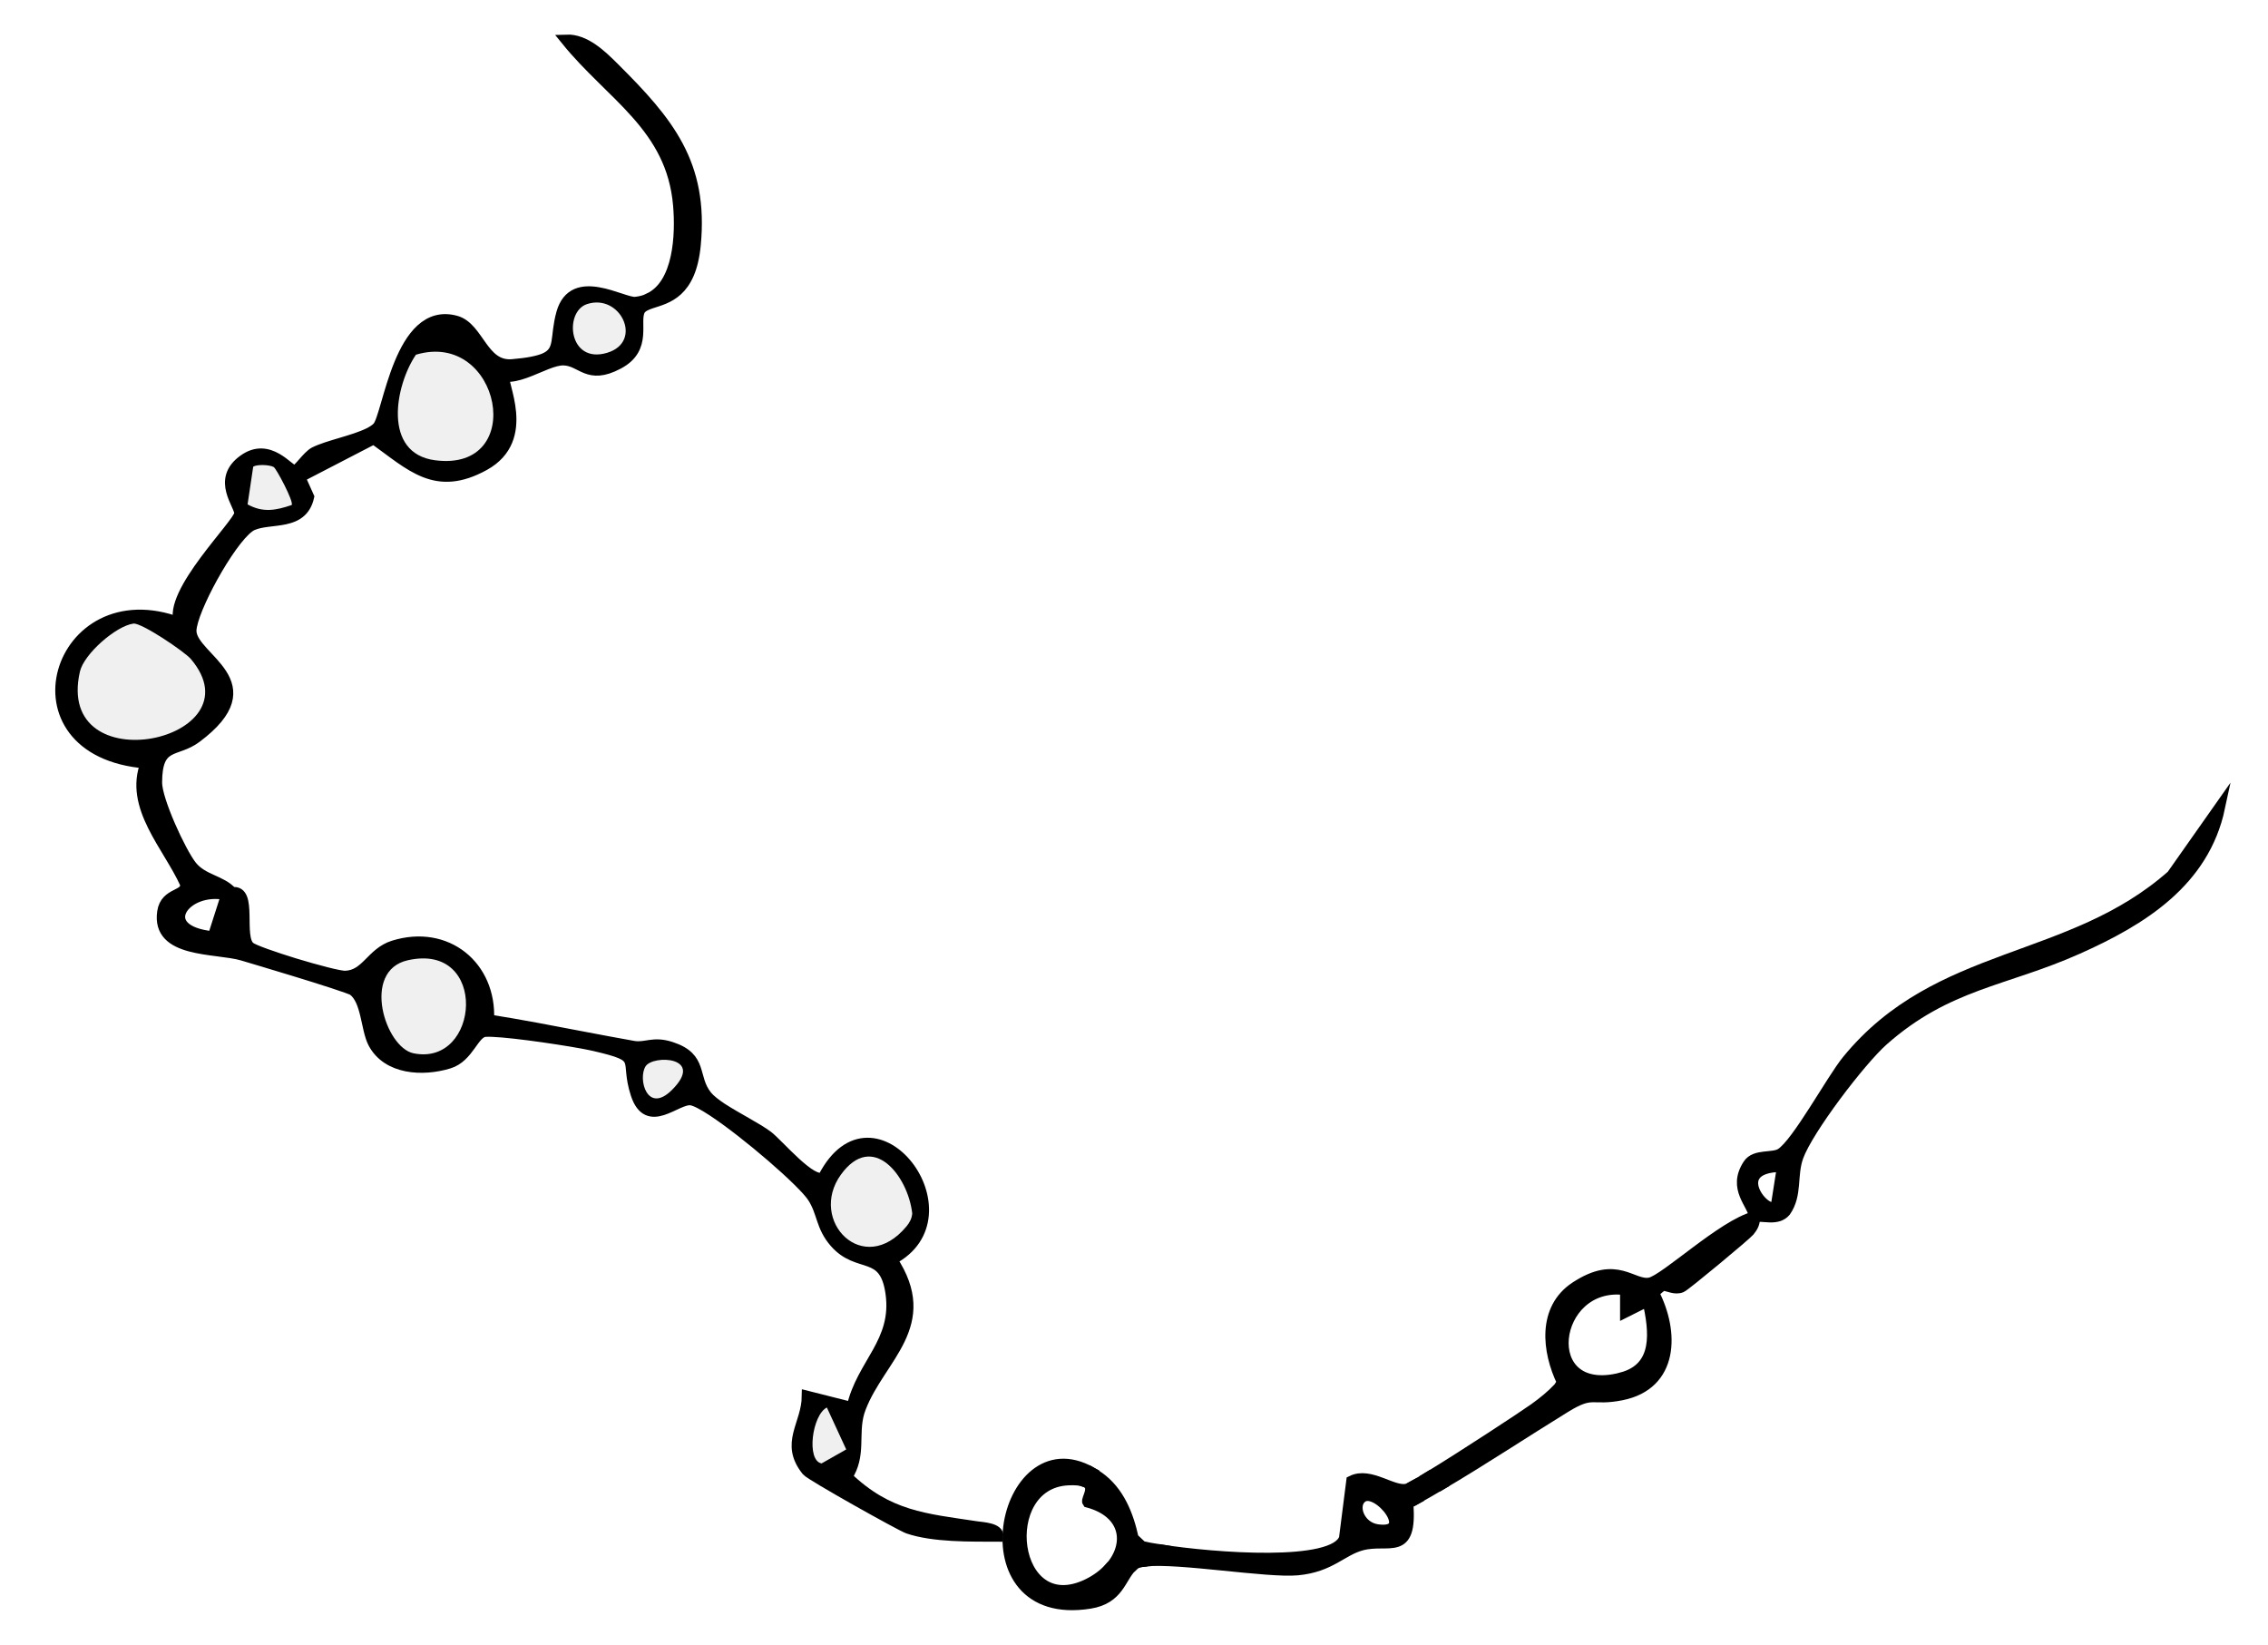
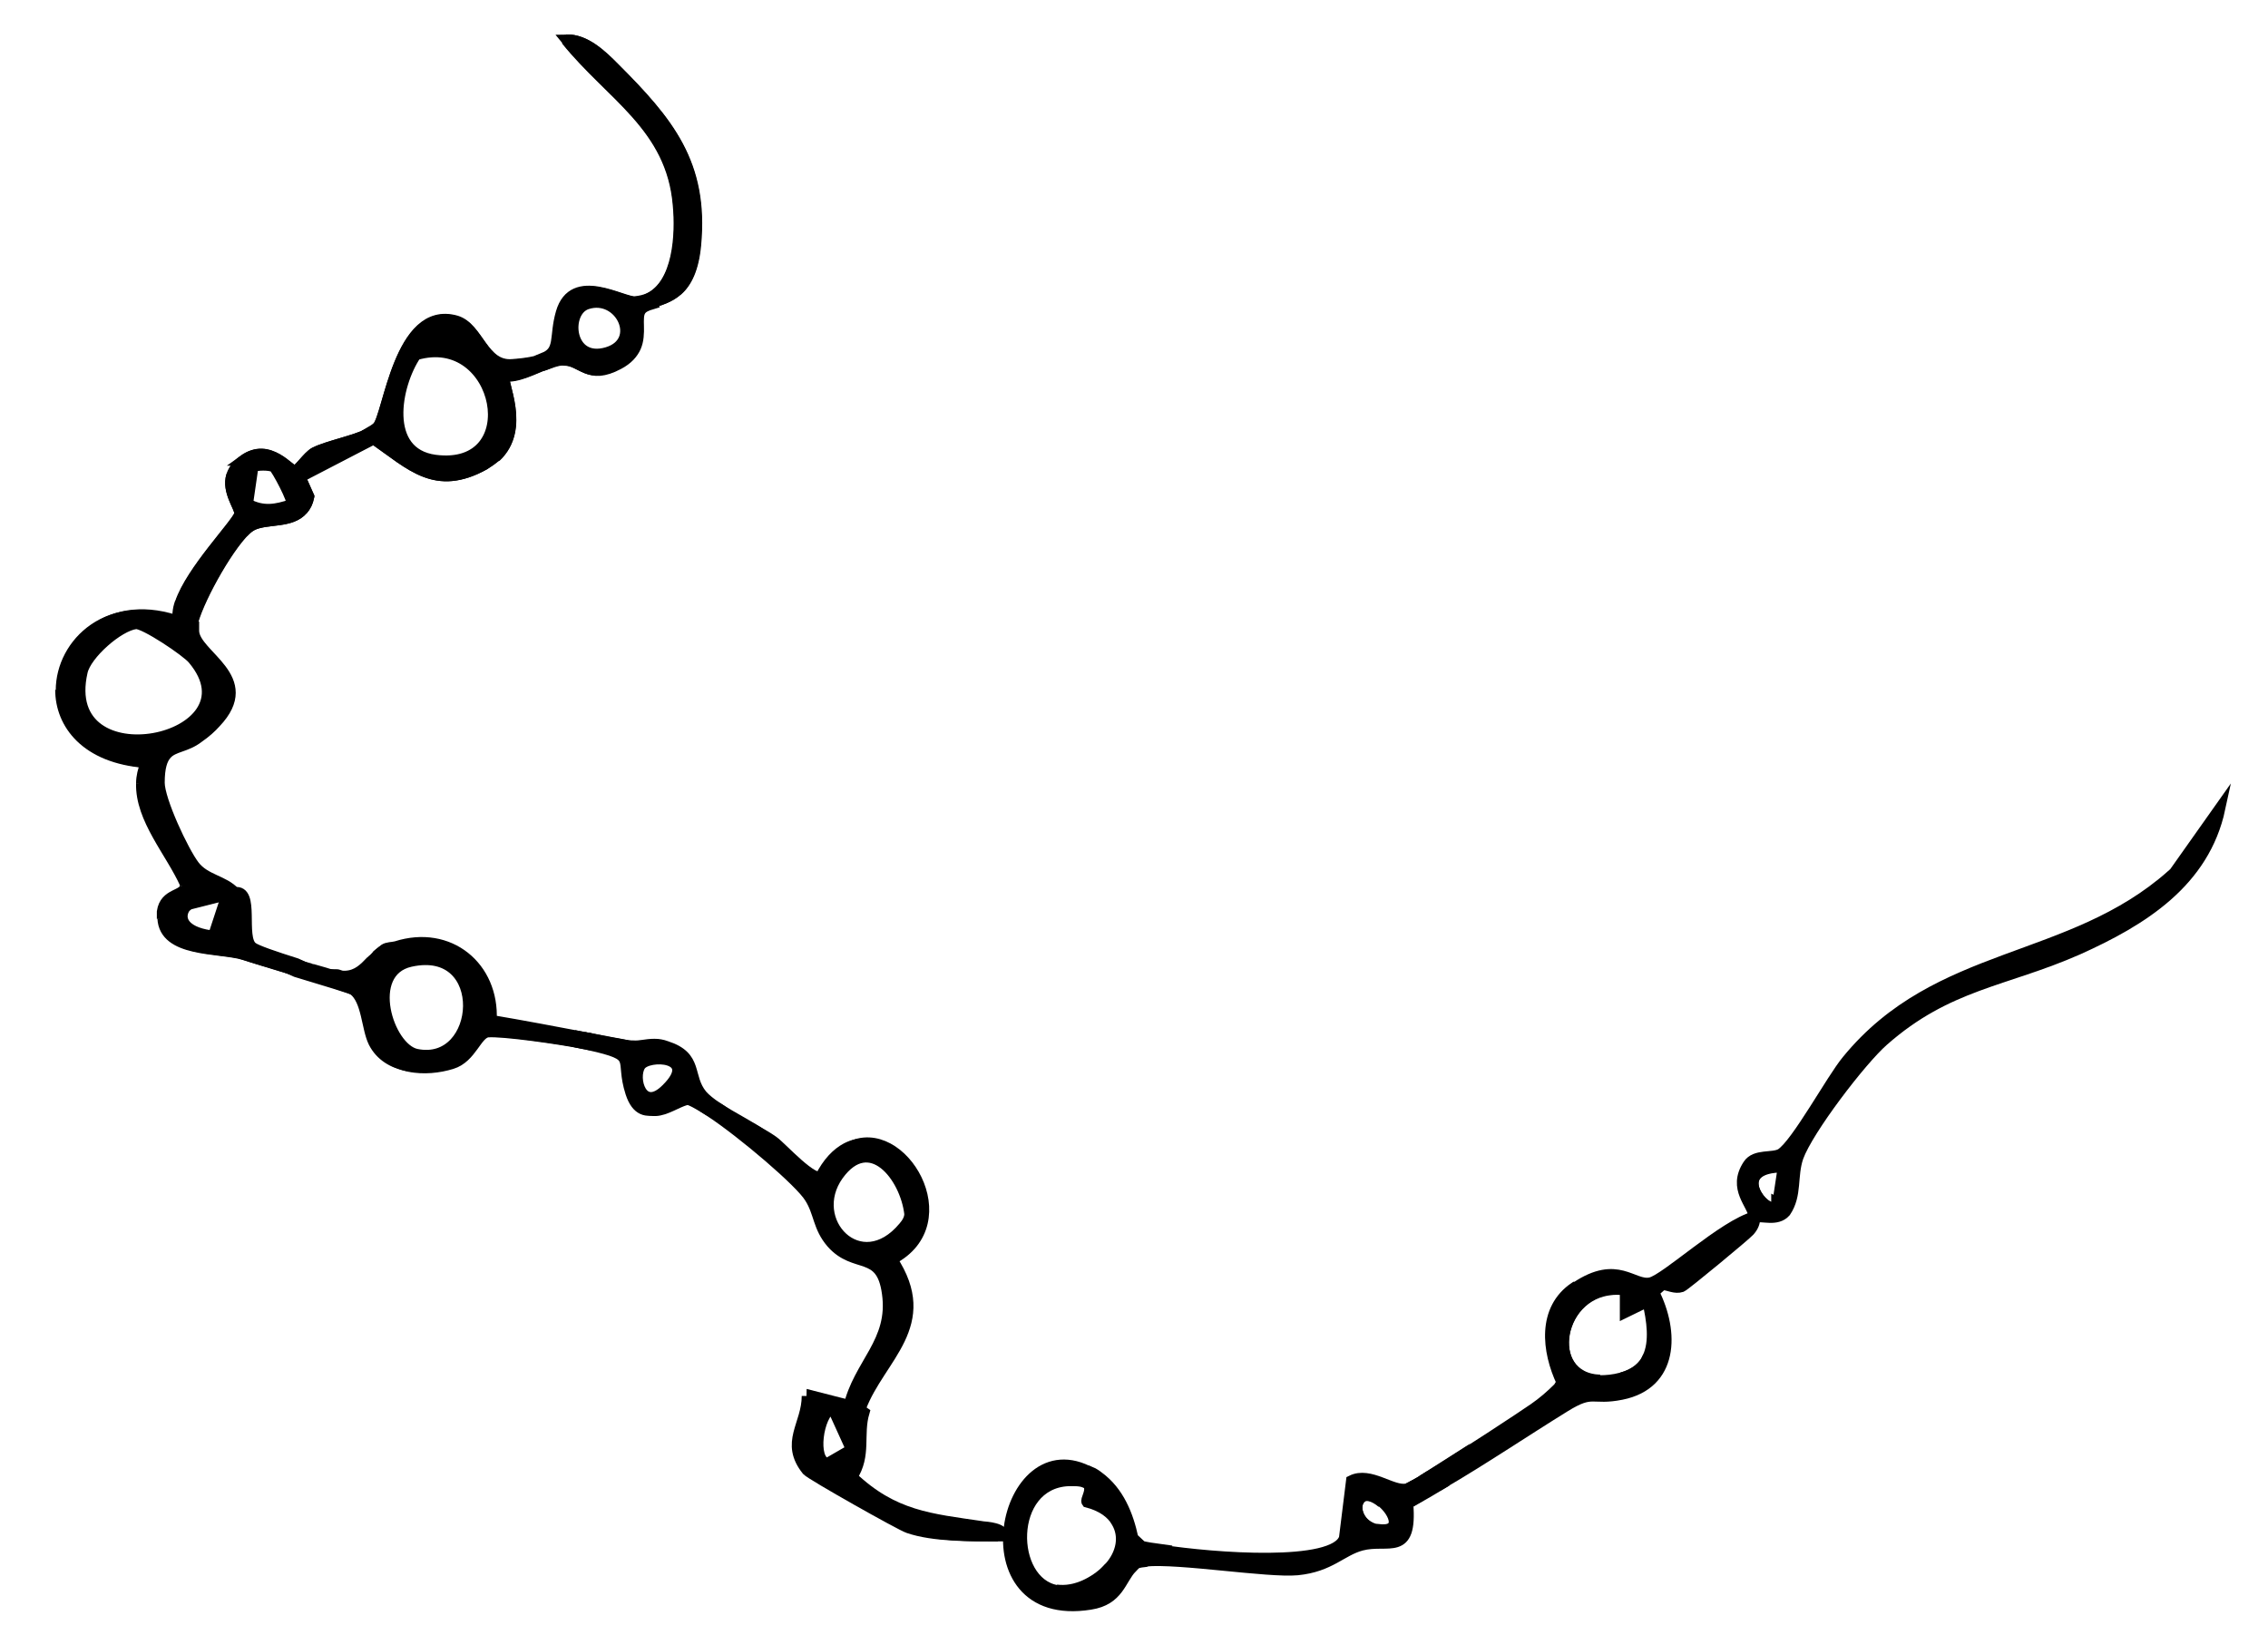
- <svg xmlns="http://www.w3.org/2000/svg" id="Layer_3" width="414.97" height="300.88" viewBox="0 0 414.97 300.88">
+ <svg xmlns="http://www.w3.org/2000/svg" id="Layer_3" width="415" height="300.9" viewBox="0 0 415 300.9">
  <defs>
-     <style>.cls-1,.cls-2{fill:none;}.cls-3,.cls-2{stroke:#000;stroke-miterlimit:10;stroke-width:2px;}.cls-4{fill:#f0f0f0;}.cls-5{fill:#f0f0f0;}</style>
+     <style>.cls-1,.cls-2{fill:none;}.cls-3{stroke-miterlimit:10;stroke-width:2px;}.cls-3,.cls-4,.cls-2{stroke:#000;}.cls-4,.cls-2{stroke-miterlimit:10;stroke-width:2px;}</style>
  </defs>
-   <path d="M178.71,279.29c1.03.15,4.09.29,3.87,1.74-4.94-.02-11.78.13-16.43-1.47-1.32-.46-17.82-9.69-18.48-10.52-4.09-5.07-.02-8.35.04-13.62l8.19,2.07,1.27.86c-1.21,4.13.4,7.82-2.22,11.84,7.56,7.25,14.26,7.69,23.75,9.12Z" />
-   <path d="M163.18,230.41c7.93,11.97-2.17,17.88-5.71,27.09-.11.29-.2.55-.29.83l-1.27-.86c1.78-8.04,8.41-11.93,7.12-20.96-1.16-8.06-5.93-4.33-10.24-9.25-2.55-2.9-2.22-5.45-4.04-8.26-1.78-2.79-12.15-11.75-18.34-15.82l1.76-.37c2.7,1.74,6.33,3.56,8.28,5.01,1.87,1.38,8.17,8.99,10.24,7.54,9.18-17.69,27.77,7.1,12.5,15.05Z" />
-   <path d="M132.16,202.82l-1.76.37c-1.74-1.14-3.14-1.89-3.95-2-2.68-.37-7.89,5.58-10.06-1.08-2.13-6.55,1.58-6.7-7.58-8.83-.53-.13-1.25-.26-2.15-.44l.22-1.1c3.01.57,6,1.14,9.01,1.67,2.31.4,3.58-.92,6.92.18,5.91,1.93,3.76,5.51,6.52,8.92.59.72,1.63,1.52,2.83,2.31Z" />
-   <path d="M112.36,12.41c9.91,9.86,16.3,17.53,14.87,32.36-.83,8.9-5.27,9.73-8.06,10.66l-.44-.79v-.02c5.56-2.57,5.89-11.8,5.43-17.09-1.23-14.39-12.26-19.99-20.54-30.21,3.45-.13,6.46,2.83,8.74,5.1Z" />
-   <path d="M118.73,54.63l.44.79c-.92.31-1.69.64-2.07,1.25-1.25,2.11,1.45,7.01-3.98,9.86-5.6,2.97-6.63-.62-10-.7-.92-.02-1.98.31-3.12.75l-.37-1.01c3.08-1.34,1.89-3.8,3.16-8.33,2.15-7.56,11.16-1.71,13.47-1.96.92-.09,1.74-.31,2.46-.66Z" />
-   <path d="M106.87,189.74l-.22,1.1c-5.14-.94-15.25-2.39-17.9-2.17-2.13.18-2.97,4.68-6.61,5.8-4.77,1.47-11.27,1.14-13.82-3.71-1.34-2.59-1.19-7.76-3.69-9.62-.48-.35-5.93-2.09-11.12-3.67l.35-1.19c4.06,1.23,8.3,2.35,9.31,2.31,3.89-.13,4.77-4.26,8.83-5.54,9.71-3.03,17.88,3.71,17.4,13.53,5.82.92,11.64,2.04,17.47,3.16Z" />
-   <path d="M99.64,65.57l.37,1.01c-2.5.97-5.32,2.5-7.69,2.24-.86.94,5.12,11.4-3.71,16.26-8.85,4.88-13.31.09-20.19-4.83l-.26.13-.62-1.16c.64-.33,1.19-.68,1.56-1.08,1.96-2.04,3.91-22.28,14.3-19.42,4.2,1.16,4.86,8.41,10.3,7.97,2.9-.24,4.75-.62,5.93-1.12Z" />
-   <path d="M67.54,79.22l.62,1.16-13.29,6.88,1.63,3.62c-1.21,5.36-6.94,3.69-10.28,5.14-3.23,1.38-10.28,13.82-11.16,18.52l-2.2-.62c-2.26-5.36,10.9-18.12,11.01-19.97.11-1.6-4.33-6.2.72-9.82,4.68-3.38,8.28,1.98,9.31,1.96.68,0,2.37-2.7,3.65-3.36,2.42-1.23,7.18-2.11,10-3.52Z" />
-   <path d="M53.86,176.28l-.35,1.19c-4.02-1.23-7.89-2.37-9.14-2.75-4.92-1.43-15.73-.35-14.61-7.93.55-3.69,4.53-2.75,4.17-5.14-3.1-6.9-10.35-14.13-7.21-22.08-26.12-2.09-16.26-34.1,6.13-25.64l2.2.62c-.07.37-.11.7-.09.97.24,5.01,14.39,9.36.94,19.4-3.76,2.81-7.21.72-7.23,8.24,0,3.23,4.35,12.68,6.37,15.25,2.07,2.61,5.49,2.64,7.45,4.9-.31.07-.64.18-1.03.35-7.73-1.67-13.47,6.61-2.46,7.69l2.46-7.67c.55.09,1.1.26,1.65.48-.18-.33-.4-.62-.62-.86,3.76-.59.9,8.26,3.25,10.02.72.55,4.33,1.8,8.11,2.97Z" />
-   <path d="M42.5,163.29c.22.24.44.53.62.86-.55-.22-1.1-.4-1.65-.48v-.02c.4-.18.72-.29,1.03-.35Z" />
-   <path class="cls-2" d="M41.47,163.64c.4-.18.72-.29,1.03-.35,3.76-.59.9,8.26,3.25,10.02.72.55,4.33,1.8,8.11,2.97,4.06,1.23,8.3,2.35,9.31,2.31,3.89-.13,4.77-4.26,8.83-5.54,9.71-3.03,17.88,3.71,17.4,13.53,5.82.92,11.64,2.04,17.47,3.16,3.01.57,6,1.14,9.01,1.67,2.31.4,3.58-.92,6.92.18,5.91,1.93,3.76,5.51,6.52,8.92.59.72,1.63,1.52,2.83,2.31,2.7,1.74,6.33,3.56,8.28,5.01,1.87,1.38,8.17,8.99,10.24,7.54,9.18-17.69,27.77,7.1,12.5,15.05,7.93,11.97-2.17,17.88-5.71,27.09-.11.29-.2.55-.29.83-1.21,4.13.4,7.82-2.22,11.84,7.56,7.25,14.26,7.69,23.75,9.12,1.03.15,4.09.29,3.87,1.74-4.94-.02-11.78.13-16.43-1.47-1.32-.46-17.82-9.69-18.48-10.52-4.09-5.07-.02-8.35.04-13.62l8.19,2.07c1.78-8.04,8.41-11.93,7.12-20.96-1.16-8.06-5.93-4.33-10.24-9.25-2.55-2.9-2.22-5.45-4.04-8.26-1.78-2.79-12.15-11.75-18.34-15.82-1.74-1.14-3.14-1.89-3.95-2-2.68-.37-7.89,5.58-10.06-1.08-2.13-6.55,1.58-6.7-7.58-8.83-.53-.13-1.25-.26-2.15-.44-5.14-.94-15.25-2.39-17.9-2.17-2.13.18-2.97,4.68-6.61,5.8-4.77,1.47-11.27,1.14-13.82-3.71-1.34-2.59-1.19-7.76-3.69-9.62-.48-.35-5.93-2.09-11.12-3.67-4.02-1.23-7.89-2.37-9.14-2.75-4.92-1.43-15.73-.35-14.61-7.93.55-3.69,4.53-2.75,4.17-5.14-3.1-6.9-10.35-14.13-7.21-22.08-26.12-2.09-16.26-34.1,6.13-25.64-2.26-5.36,10.9-18.12,11.01-19.97.11-1.6-4.33-6.2.72-9.82,4.68-3.38,8.28,1.98,9.31,1.96.68,0,2.37-2.7,3.65-3.36,2.42-1.23,7.18-2.11,10-3.52.64-.33,1.19-.68,1.56-1.08,1.96-2.04,3.91-22.28,14.3-19.42,4.2,1.16,4.86,8.41,10.3,7.97,2.9-.24,4.75-.62,5.93-1.12,3.08-1.34,1.89-3.8,3.16-8.33,2.15-7.56,11.16-1.71,13.47-1.96.92-.09,1.74-.31,2.46-.66v-.02c5.56-2.57,5.89-11.8,5.43-17.09-1.23-14.39-12.26-19.99-20.54-30.21,3.45-.13,6.46,2.83,8.74,5.1,9.91,9.86,16.3,17.53,14.87,32.36-.83,8.9-5.27,9.73-8.06,10.66-.92.31-1.69.64-2.07,1.25-1.25,2.11,1.45,7.01-3.98,9.86-5.6,2.97-6.63-.62-10-.7-.92-.02-1.98.31-3.12.75-2.5.97-5.32,2.5-7.69,2.24-.86.94,5.12,11.4-3.71,16.26-8.85,4.88-13.31.09-20.19-4.83l-.26.13-13.29,6.88,1.63,3.62c-1.21,5.36-6.94,3.69-10.28,5.14-3.23,1.38-10.28,13.82-11.16,18.52-.07.37-.11.7-.09.97.24,5.01,14.39,9.36.94,19.4-3.76,2.81-7.21.72-7.23,8.24,0,3.23,4.35,12.68,6.37,15.25,2.07,2.61,5.49,2.64,7.45,4.9.22.24.44.53.62.86-.55-.22-1.1-.4-1.65-.48v-.02c-7.73-1.67-13.47,6.61-2.46,7.69l2.46-7.67" />
-   <path class="cls-1" d="M262,275.88c4.23.59,3.54-2.24,1.66-4.29-1.5.89-3.01,1.76-4.54,2.61.64.84,1.61,1.51,2.87,1.69Z" />
-   <path class="cls-1" d="M259.22,269.9c-.68.48-.96,1.27-.91,2.12.77-.41,1.96-1.12,3.39-1.99-.9-.46-1.8-.6-2.47-.13Z" />
-   <path class="cls-1" d="M207.05,286.6c.63-.19,1.29-.42,1.97-.76.19-.09.36-.19.54-.28-.9.1-1.58.27-1.95.54-.21.15-.39.32-.57.5Z" />
-   <path class="cls-1" d="M207.34,281.4l1.58,1.49c.79.19,1.99.42,3.47.65,4.55-4.29,4.14-10.71-3.39-12.73-.46-.65,3.08-4.38-3.61-4.05-2.48.12-4.39,1.1-5.77,2.56.48.27.96.57,1.45.92,3.66,2.62,5.35,6.91,6.27,11.16Z" />
-   <path class="cls-1" d="M325.1,219.95l1.03-6.56c-11.31,0-1.6,10.76-1.03,6.56Z" />
-   <path class="cls-3" d="M397.43,160.11c-18.65,16.52-42.83,13.58-59.43,33.88-2.86,3.5-9.17,15.19-12.15,17.06-1.49.94-4.7.06-5.96,1.98-2.92,4.44.9,7.2,1.11,9.57,1.54-.39,4.13.8,5.67-1,2.15-3.09,1.06-6.54,2.3-10,1.78-4.96,11.46-17.66,15.6-21.31,11.76-10.37,22.24-10.78,35.57-16.73,11.8-5.26,23.08-12.27,25.97-25.8l-8.68,12.33ZM325.1,219.95c-.57,4.2-10.27-6.56,1.03-6.56l-1.03,6.56Z" />
-   <path class="cls-4" d="M24.41,114.08c-3.19.43-9.05,5.55-9.79,8.79-4.69,20.66,32.94,12.67,20.32-2.29-1.15-1.36-9.06-6.69-10.53-6.5Z" />
-   <path class="cls-4" d="M76.1,64.89c-3.83,5.66-6.13,18.05,3.5,19.31,17.07,2.23,11.98-23.94-3.5-19.31Z" />
-   <path class="cls-5" d="M74.61,175.67c-8.54,1.92-4.14,15.96,1.05,17.02,12.17,2.48,13.79-20.37-1.05-17.02Z" />
-   <path class="cls-4" d="M107.38,55.64c-4.21,1.41-3.39,11.03,3.71,8.9,6.7-2.01,2.42-10.95-3.71-8.9Z" />
-   <path class="cls-4" d="M50.1,85.45c-.78-.45-3.08-.52-3.77-.08l-1.03,6.9c2.81,1.56,5.18,1.1,8.07.12.43-.6-2.82-6.68-3.28-6.94Z" />
-   <path class="cls-5" d="M118.12,195.07c-1.45,2.29.3,8.84,4.83,4.32,6.12-6.1-3.47-6.47-4.83-4.32Z" />
-   <path class="cls-1" d="M249.23,273.87c-2,1.4-.64,5.5,2.78,5.97,7.22,1.01.09-7.99-2.78-5.97Z" />
-   <path class="cls-1" d="M297.42,240.03v-4.1c-13.67-1.82-16.42,20.22-.77,16.15,6.97-1.81,6.09-8.6,4.85-14.09l-4.09,2.05Z" />
-   <path class="cls-1" d="M195.41,270.73c-13.3.66-10.34,25.89,3.63,19.08,1.65-.8,3-1.83,4.02-2.97-5.98-1.28-7.9-10.34-4.69-15.85-.63-.22-1.58-.33-2.97-.26Z" />
-   <path class="cls-1" d="M203.06,286.84c3.84-4.26,3.1-10.14-4.05-12.07-.36-.51,1.77-2.96-.64-3.79-3.21,5.51-1.29,14.57,4.69,15.85Z" />
-   <path class="cls-3" d="M288.24,235.48c-5.97,3.96-5.15,11.66-2.38,17.39l-.65,1.02c-1.36,1.45-2.86,2.66-4.48,3.82-2.01,1.44-12.84,8.54-19.04,12.33.7.36,1.39.92,1.97,1.55,7.69-4.54,15.14-9.48,22.74-14.16,5.16-3.17,4.75-1.15,10.27-2.25,9.51-1.89,9.64-11.45,5.87-18.71l1.65-1.37c1.15.11,2.26.85,3.45.36.74-.31,11.83-9.54,12.41-10.25.66-.81,1.04-1.52.95-2.6-5.74,1.46-16.33,11.53-19.11,12.1-3.24.65-6.01-4.29-13.64.77ZM296.66,252.08c-15.65,4.07-12.9-17.97.76-16.15v4.1s4.09-2.05,4.09-2.05c1.23,5.5,2.11,12.28-4.85,14.09Z" />
-   <path class="cls-3" d="M203.06,286.84c-1.03,1.14-2.38,2.17-4.02,2.97-13.98,6.81-16.94-18.43-3.63-19.08,1.39-.07,2.34.04,2.97.26.35-.6.77-1.17,1.24-1.67-16.24-9.16-23.85,27.8-.18,23.97,5.23-.85,5.52-4.58,7.61-6.69-1.48.44-2.81.49-3.99.24Z" />
-   <path class="cls-3" d="M257.44,272.42c-2.61.64-6.73-3.17-10.12-1.48l-1.33,10.46c-1.77,5.4-23.88,3.65-33.59,2.15-.79.75-1.74,1.43-2.83,2.02,6.05-.66,22.43,2.14,27.85,1.62,6.02-.57,8.02-3.55,11.69-4.54,4.95-1.34,9.27,2.23,8.48-7.59.52-.28,1.03-.58,1.54-.86-.5-.67-.78-1.44-.82-2.17-.42.23-.72.37-.87.4ZM252.02,279.85c-3.42-.48-4.78-4.58-2.78-5.97,2.88-2.01,10.01,6.98,2.78,5.97Z" />
-   <path class="cls-3" d="M261.69,270.03c-1.43.88-2.62,1.58-3.39,1.99.04.73.32,1.5.82,2.17,1.52-.85,3.03-1.72,4.54-2.61-.58-.64-1.27-1.19-1.97-1.55Z" />
-   <path class="cls-3" d="M208.92,282.9l-1.58-1.49c-.92-4.25-2.61-8.54-6.27-11.16-.49-.35-.97-.65-1.45-.92-.48.5-.89,1.06-1.24,1.67,2.41.83.28,3.28.64,3.79,7.15,1.92,7.88,7.8,4.05,12.07,1.18.25,2.51.19,3.99-.24.18-.18.36-.35.57-.5.37-.27,1.05-.45,1.95-.54,1.09-.58,2.03-1.27,2.83-2.02-1.48-.23-2.68-.45-3.47-.65Z" />
-   <path class="cls-5" d="M153.85,214.9c-6.03,8.38,4.11,18.95,12.01,9.45.59-.71.97-1.44,1.05-2.37-.79-6.91-7.27-15.12-13.06-7.08Z" />
-   <path class="cls-5" d="M150.32,267.72l4.51-2.56-3.54-7.67c-2.7,1.35-3.8,9.7-.97,10.23Z" />
+   <path class="cls-2" d="M35,114.5h0l-2.2-.6c-.4-1-.3-2.3.2-3.7-.5,1.4-.6,2.7-.2,3.7h0l2.2.6Z" />
+   <path class="cls-2" d="M155.5,210c-1.7.9-3.4,2.6-4.8,5.4h0c1.4-2.8,3.1-4.5,4.8-5.4Z" />
+   <path class="cls-2" d="M11.1,126.2c0,6.2,4.6,12.5,15.6,13.3h0c-11-.9-15.6-7.1-15.6-13.3Z" />
+   <path class="cls-2" d="M33.9,161.7c-2.6-5.8-8.2-11.9-8-18.4-.2,6.5,5.4,12.6,8,18.4v.4-.4Z" />
+   <path class="cls-2" d="M113.1,66.5c-5.6,3-6.6-.6-10-.7-.9,0-2,.3-3.1.7h0c-2.5,1-5.3,2.5-7.7,2.2h0c2.4.3,5.2-1.3,7.7-2.2,1.1-.4,2.2-.8,3.1-.8,3.4,0,4.4,3.7,10,.7,1.7-.9,2.6-2,3.1-3.1-.5,1.1-1.4,2.2-3.1,3.1v.1Z" />
+   <path class="cls-2" d="M42.4,87c-.9,2.9,1.6,5.8,1.5,7v.2-.2c0-1.2-2.4-4.1-1.5-7Z" />
+   <path class="cls-2" d="M119.2,55.4c-.9.3-1.7.6-2.1,1.2h0c.4-.6,1.1-.9,2.1-1.2,1.4-.5,3.2-.9,4.8-2.4-1.6,1.4-3.4,1.9-4.8,2.3h0v.1Z" />
+   <path class="cls-2" d="M118.7,54.6c5.6-2.6,5.9-11.8,5.4-17.1-1.2-14.4-12.3-20-20.5-30.2h0c8.3,10.2,19.3,15.8,20.5,30.2.5,5.3.1,14.5-5.4,17.1h0Z" />
+   <path class="cls-2" d="M147.7,269c-4.1-5.1,0-8.3,0-13.6h0c0,5.3-4.1,8.5,0,13.6.7.8,17.2,10.1,18.5,10.5,4.7,1.6,11.5,1.5,16.4,1.5h0c-4.9,0-11.8.1-16.4-1.5-1.3-.5-17.8-9.7-18.5-10.5Z" />
+   <path class="cls-2" d="M120.6,191.2c-1.6,0-2.6.4-3.9.3,1.3,0,2.4-.4,3.9-.3Z" />
+   <path class="cls-1" d="M195.4,270.7h0c-11.2.5-10.9,18.6-2.1,20.1-8.8-1.5-9.1-19.6,2.1-20.1Z" />
+   <path class="cls-1" d="M198.4,271c-.5-.2-1.1-.3-2-.3.9,0,1.5.1,2,.3h0Z" />
+   <path class="cls-2" d="M53.6,177.4c-4-1.2-7.9-2.4-9.1-2.8-4.6-1.3-14.4-.5-14.7-6.6.3,6.2,10.1,5.3,14.7,6.6,1.2.4,5.1,1.5,9.1,2.8,5.2,1.6,10.6,3.3,11.1,3.7,2.5,1.9,2.4,7,3.7,9.6,2.5,4.9,9,5.2,13.8,3.7,3.6-1.1,4.5-5.6,6.6-5.8,2.7-.2,12.8,1.2,17.9,2.2.9.2,1.6.3,2.2.4,9.2,2.1,5.4,2.3,7.6,8.8,2.2,6.7,7.4.7,10.1,1.1.8.1,2.2.9,4,2,6.2,4.1,16.6,13,18.3,15.8,1.8,2.8,1.5,5.4,4,8.3,4.3,4.9,9.1,1.2,10.2,9.2,1.3,9-5.3,12.9-7.1,20.9h0l1.3.9-.1.1h0l-1.3-.9c1.8-8,8.4-11.9,7.1-21-1.2-8.1-5.9-4.3-10.2-9.2-2.5-2.9-2.2-5.5-4-8.3s-12.1-11.7-18.3-15.8h0c-1.7-1.1-3.1-1.9-4-2-2.7-.4-7.9,5.6-10.1-1.1-2.1-6.5,1.6-6.7-7.6-8.8-.5-.1-1.2-.3-2.1-.4l.2-1.1h0l-.2,1.1c-5.1-.9-15.2-2.4-17.9-2.2-2.1.2-3,4.7-6.6,5.8-4.8,1.5-11.3,1.1-13.8-3.7-1.3-2.6-1.2-7.8-3.7-9.6-.5-.4-5.9-2.1-11.1-3.7" />
+   <path class="cls-1" d="M212.1,283.8c-.2.2-.4.4-.7.5.2-.2.5-.4.7-.5Z" />
+   <path class="cls-2" d="M178.7,279.3h0c-9.5-1.4-16.2-1.9-23.7-9.1h0c7.6,7.2,14.3,7.7,23.8,9.1h-.1Z" />
+   <path class="cls-1" d="M199,274.8h0c-.2-.4.9-1.9.4-2.9.4,1.1-.7,2.5-.4,2.9Z" />
+   <path class="cls-1" d="M203.1,286.8h0c2.4-2.7,3-6,1.4-8.5,1.6,2.6,1,5.9-1.4,8.5Z" />
+   <path class="cls-1" d="M196.8,276.8c0,4.6,2.1,9.1,6.2,10h0c-4.1-.9-6.3-5.4-6.2-10Z" />
+   <path class="cls-2" d="M61.4,178.3c.3,0,.6.1.9.2-.3,0-.6-.1-.9-.2Z" />
+   <path class="cls-1" d="M324.3,220.9c.3,0,.6-.2.7-.6-.1.4-.4.6-.7.6Z" />
+   <path class="cls-1" d="M297.4,240h0l4.1-2c.8,3.4,1.4,7.4,0,10.3,1.3-2.9.7-6.8,0-10.3l-4.1,2.1v-.1Z" />
+   <path class="cls-2" d="M68.9,174.9c.3-.3.7-.6,1.1-.9-.4.3-.7.6-1.1.9Z" />
+   <path class="cls-2" d="M41.5,163.7h0c-3.9-.8-7.2.8-8.3,2.8,1-2,4.4-3.6,8.3-2.8h0c.5,0,1.1.2,1.6.4h0c-.5-.2-1.1-.4-1.6-.5v.1Z" />
+   <path class="cls-2" d="M68,175.8c-1.4,1.4-2.6,2.7-4.8,2.8h-.5.5c2.2,0,3.4-1.4,4.8-2.8Z" />
+   <path class="cls-2" d="M41.5,163.7c-3.9-.8-7.2.8-8.3,2.8-1,2,.3,4.3,5.8,4.9l2.5-7.6h0v-.1Z" />
+   <path class="cls-2" d="M45.7,173.3c.7.5,4.3,1.8,8.1,3h0c-3.8-1.2-7.4-2.4-8.1-3-2.3-1.8.5-10.6-3.2-10h0c3.7-.6.9,8.3,3.2,10Z" />
+   <path class="cls-1" d="M210.7,284.9c-.2.2-.5.3-.7.5.3-.1.5-.3.7-.5Z" />
+   <path class="cls-1" d="M253,274.8c2.4,2,3.8,5.7-.9,5-.6,0-1.2-.3-1.7-.6.5.3,1.1.5,1.7.6,4.7.7,3.3-3,.9-5Z" />
+   <path class="cls-2" d="M44.8,97c.5-.5,1-.8,1.4-1,2.7-1.2,7-.3,9.2-2.8-2.2,2.5-6.4,1.6-9.1,2.8-.4.2-.9.5-1.4,1h-.1Z" />
+   <path class="cls-2" d="M68.4,80.2h-.3c0,.1-13.3,7-13.3,7h0l13.3-6.9h.3c6.9,4.8,11.3,9.6,20.2,4.7.8-.5,1.5-1,2.1-1.5-.6.5-1.3,1-2.1,1.5-8.8,4.9-13.3,0-20.2-4.8Z" />
+   <path class="cls-1" d="M292.7,252.6c1.2,0,2.5-.1,3.9-.5h0c-1.5.4-2.8.5-3.9.5Z" />
+   <path class="cls-1" d="M296.2,235.8c.4,0,.8,0,1.2.1-.4,0-.8,0-1.2-.1Z" />
+   <path class="cls-2" d="M30,138c1.3-1.5,3.6-1.3,5.9-3.1,1.3-.9,2.3-1.8,3.1-2.7-.8.8-1.8,1.7-3.1,2.7-2.4,1.8-4.6,1.6-5.9,3.1Z" />
+   <path class="cls-4" d="M155.9,257.5l-8.2-2.1h0l8.2,2.1h0Z" />
+   <path d="M178.7,279.3h0c1,.2,4.1.3,3.9,1.7h0c.2-1.4-2.8-1.6-3.9-1.7Z" />
+   <path class="cls-4" d="M179.7,279.3h0c-9.5-1.4-16.2-1.9-23.8-9.1h0c2.6-4,1-7.7,2.2-11.8l-1.3-.9h0l-8.2-2.1c0,5.3-4.1,8.5,0,13.6.7.8,17.2,10.1,18.5,10.5,4.6,1.6,11.5,1.5,16.4,1.5.2-1.4-2.8-1.6-3.9-1.7h.1ZM151.3,267.7c-2.8-.5-1.7-8.9,1-10.2l3.5,7.7-4.5,2.6v-.1Z" />
+   <path class="cls-4" d="M155,270.2c2.6-4,1-7.7,2.2-11.8h0c-1.2,4.1.4,7.8-2.2,11.8h0Z" />
+   <path class="cls-4" d="M139.87,207.88c-1.9-1.4-5.6-3.3-8.3-5l-1.7.4c6.2,4.1,16.6,13,18.3,15.8,1.8,2.8,1.5,5.4,4,8.3,4.3,4.9,9.1,1.2,10.2,9.2,1.3,9-5.3,12.9-7.1,21l1.3.9c0-.3.2-.5.3-.8,3.5-9.2,13.6-15.1,5.7-27.1h0c12.8-6.7,1.7-25.4-7.7-20.5-1.7.9-3.4,2.6-4.8,5.4h0c-2.1,1.5-8.4-6.2-10.2-7.5v-.1ZM153.37,214.98c5.8-8,12.3.2,13.1,7.1,0,.9-.5,1.7-1.1,2.4-7.9,9.5-18-1.1-12-9.5Z" />
+   <path class="cls-4" d="M157.5,257.5c-.1.3-.2.5-.3.8h0c0-.3.2-.5.3-.8,3.5-9.2,13.6-15.1,5.7-27.1h0c7.9,12-2.2,17.9-5.7,27.1Z" />
+   <path class="cls-4" d="M163.2,230.4h0c12.9-6.7,1.7-25.4-7.7-20.5,9.3-4.9,20.5,13.7,7.7,20.5Z" />
+   <path class="cls-4" d="M133.92,204.44h0c2.45,1.48,5.71,3.13,7.53,4.35,1.72,1.22,7.44,7.83,9.25,6.53h0c-1.9,1.22-7.62-5.4-9.25-6.53-1.81-1.31-5.08-2.87-7.53-4.35h0Z" />
+   <path class="cls-4" d="M116.7,191.5h-.8c-3-.5-6-1.1-9-1.7h0c3,.6,6,1.1,9,1.7h.8Z" />
+   <path class="cls-4" d="M126.47,200.58c.6.7,1.6,1.5,2.8,2.3h0c-1.2-.8-2.2-1.6-2.8-2.3-2.8-3.4-.6-7-6.5-8.9-.8-.3-1.5-.4-2.2-.4.6,0,1.3.2,2.2.4,5.9,1.9,3.8,5.5,6.5,8.9Z" />
+   <path class="cls-4" d="M107.84,191.15c9.2,2.1,5.5,2.3,7.6,8.8,2.2,6.7,7.4.7,10.1,1.1.8.1,2.2.9,4,2h0l1.7-.4c-1.2-.8-2.2-1.6-2.8-2.3-2.8-3.4-.6-7-6.5-8.9-.8-.3-1.5-.4-2.2-.4-1.6,0-2.6.4-3.9.3h-.8c-3-.5-6-1.1-9-1.7l-.2,1.1c.9.2,1.6.3,2.1.4h-.1ZM117.14,194.95c1.4-2.2,11-1.8,4.8,4.3-4.5,4.5-6.3-2-4.8-4.3Z" />
+   <path class="cls-4" d="M127.2,44.8c-.4,4.4-1.7,6.9-3.3,8.3,1.6-1.4,2.9-3.9,3.3-8.3,1.4-14.8-5-22.5-14.9-32.4h0c-2.3-2.3-5.3-5.2-8.7-5.1h0c3.4-.1,6.5,2.8,8.7,5.1,9.9,9.9,16.3,17.5,14.9,32.4Z" />
+   <path class="cls-4" d="M124.2,37.5c.5,5.3.1,14.5-5.4,17.1h0l.4.8h0c1.4-.5,3.2-.9,4.8-2.3,1.6-1.4,2.9-3.9,3.3-8.3,1.4-14.8-5-22.5-14.9-32.4-2.3-2.3-5.3-5.2-8.7-5.1,8.3,10.2,19.3,15.8,20.5,30.2Z" />
+   <path class="cls-4" d="M99.6,65.6c3.1-1.3,1.9-3.8,3.1-8.3,2.2-7.6,11.2-1.7,13.5-2,.9,0,1.7-.3,2.5-.7h0c-.7.3-1.5.5-2.5.6-2.3.2-11.3-5.6-13.5,2-1.3,4.5,0,7-3.2,8.3h0l.1.1Z" />
+   <path class="cls-4" d="M116.3,55.3c-2.3.2-11.3-5.6-13.5,2-1.3,4.5,0,7-3.1,8.3l.4,1c1.1-.4,2.2-.8,3.1-.7,3.4,0,4.4,3.7,10,.7,1.7-.9,2.6-2,3.1-3.1,1.1-2.5,0-5.3.9-6.7h0c.4-.6,1.1-.9,2.1-1.2l-.4-.8h0c-.7.4-1.5.6-2.5.7l-.1-.2ZM111.1,64.5c-7.1,2.1-7.9-7.5-3.7-8.9,6.1-2,10.4,6.9,3.7,8.9Z" />
+   <path class="cls-4" d="M116.2,63.4c1.1-2.5,0-5.3.9-6.7h0c-.9,1.5.1,4.2-.9,6.7Z" />
+   <polygon class="cls-4" points="118.7 54.6 118.7 54.6 119.2 55.4 119.2 55.4 118.7 54.6" />
+   <path class="cls-4" d="M54.17,177.77c5.2,1.6,10.52,3.12,11.02,3.52,2.5,1.9,2.3,7,3.7,9.6,2.5,4.8,9,5.2,13.8,3.7,3.6-1.1,4.5-5.6,6.6-5.8,2.7-.2,12.8,1.2,17.9,2.2l.2-1.1c-5.8-1.1-11.6-2.2-17.5-3.2.5-9.8-7.7-16.6-17.4-13.5-.8.2-1.58.12-2.18.52-.4.3-.85.74-1.25,1.04-.3.3-.53.62-.93.92-1.4,1.4-2.34,3.02-4.54,3.12h-.9c-.3,0-.6-.1-.9-.2-.7-.1-1.5-.3-2.4-.6-.7-.2-1.4-.4-2.1-.6-.2,0-.5-.1-.7-.2-.8-.2-1.5-.4-2.3-.7l-1,.88.88.4ZM75.09,175.89c14.8-3.3,13.2,19.5,1.1,17-5.2-1.1-9.6-15.1-1.1-17Z" />
+   <path class="cls-4" d="M69.1,78.2c2-2,3.9-22.3,14.3-19.4,4.2,1.2,4.9,8.4,10.3,8,2.9-.2,4.8-.6,5.9-1.1h0c-1.2.5-3,.9-5.9,1.1-5.4.4-6.1-6.8-10.3-8-10.4-2.9-12.3,17.4-14.3,19.4-.4.4-.9.8-1.6,1.1h0c.6-.3,1.2-.7,1.6-1.1Z" />
+   <path class="cls-4" d="M100,66.6h0l-.4-1h0c-1.2.5-3,.9-5.9,1.1-5.4.4-6.1-6.8-10.3-8-10.4-2.9-12.3,17.4-14.3,19.4-.4.4-.9.7-1.6,1.1l.6,1.1h.3c6.9,4.8,11.3,9.6,20.2,4.7.8-.5,1.5-1,2.1-1.5,5.6-5.2.8-13.9,1.6-14.7h0c2.4.3,5.2-1.3,7.7-2.2h0ZM79.6,84.2c-9.6-1.3-7.3-13.7-3.5-19.3,15.5-4.6,20.6,21.5,3.5,19.3Z" />
+   <path class="cls-4" d="M90.7,83.6c5.6-5.2.9-13.8,1.6-14.7h0c-.8.9,4,9.5-1.6,14.7Z" />
+   <polygon class="cls-4" points="100 66.6 99.6 65.6 99.6 65.6 100 66.6 100 66.6" />
+   <path class="cls-4" d="M32.9,113.9l2.2.6c.8-4.1,6.3-14.1,9.8-17.5.5-.5,1-.8,1.4-1,2.7-1.2,7-.3,9.1-2.8.5-.6.9-1.3,1.1-2.3l-1.6-3.6h0l13.3-6.9h0l-.6-1.1h0c-2.8,1.4-7.6,2.3-10,3.5-1.3.7-3,3.4-3.7,3.4-1,0-4.6-5.3-9.3-2-1.3.9-1.9,1.9-2.2,2.8-.9,2.9,1.6,5.8,1.5,7v.2c-.7,1.9-8.8,10.2-10.8,16.1-.5,1.4-.6,2.7-.2,3.7v-.1ZM46.3,85.4c.7-.4,3-.4,3.8,0h0c.5.3,3.7,6.3,3.3,6.9-2.9,1-5.3,1.4-8.1-.1l1-6.9v.1Z" />
+   <path class="cls-4" d="M44.6,84.2c4.7-3.4,8.3,2,9.3,2,.7,0,2.4-2.7,3.7-3.4,2.4-1.2,7.2-2.1,10-3.5h0c-2.8,1.4-7.6,2.3-10,3.5-1.3.7-3,3.4-3.6,3.4-1,0-4.6-5.3-9.3-2-1.3.9-1.9,1.9-2.2,2.8.3-1,1-1.9,2.2-2.8h-.1Z" />
+   <path class="cls-4" d="M35,114.5h0c.8-4.1,6.2-14.1,9.8-17.5-3.5,3.4-9,13.4-9.8,17.5Z" />
+   <path class="cls-4" d="M33,110.3c2-5.9,10.1-14.2,10.8-16.1-.7,2-8.8,10.3-10.8,16.1Z" />
+   <path class="cls-4" d="M56.5,90.9c-.2,1-.6,1.8-1.1,2.3.5-.6.9-1.3,1.1-2.4l-1.6-3.6h0l1.6,3.6v.1Z" />
+   <rect class="cls-3" x="67.91" y="79.21" height="1.3" />
+   <path class="cls-4" d="M42.5,163.3c-2-2.2-5.4-2.3-7.4-4.9-2-2.6-6.4-12-6.4-15.2,0-2.8.5-4.3,1.3-5.2-.8.9-1.3,2.3-1.3,5.2,0,3.2,4.3,12.7,6.4,15.2" />
+   <path class="cls-4" d="M33.2,166.5c-1,2,.3,4.3,5.8,4.9h0c-5.5-.6-6.8-2.9-5.8-4.9Z" />
+   <path class="cls-4" d="M41.5,163.7c.5,0,1.1.3,1.6.5h0c-.5-.2-1.1-.4-1.6-.5h0Z" />
+   <path class="cls-4" d="M32.9,114h0c-12.9-4.9-21.7,3.8-21.7,12.3,0-8.6,8.8-17.2,21.7-12.3Z" />
+   <path class="cls-4" d="M35,115.5c.2,4.5,11.9,8.5,4,16.7,7.8-8.2-3.8-12.2-4-16.7v-1h0c0,.4-.1.7,0,1Z" />
+   <path class="cls-4" d="M43.24,165.48l.62-1.38-.32-.08v.18c-.5-.2-1.1-.4-1.6-.5l-2.5,7.6h0c-5.5-.5-6.8-2.9-5.8-4.9s5.96-2.05,8.3-2.8h0c.4-.2.7-.3,1-.3h0c-.3,0-.6.2-1,.3.4-.2.7-.3,1-.3-2-2.2-5.4-2.3-7.4-4.9-2-2.6-6.4-12-6.4-15.2,0-2.8.5-4.3,1.3-5.2,1.3-1.5,3.6-1.3,5.9-3.1,1.3-.9,2.3-1.8,3.1-2.7,7.8-8.2-3.8-12.2-4-16.7v-1h0l-2.2-.6h0c-12.9-4.9-21.7,3.7-21.7,12.3,0,6.2,4.6,12.4,15.6,13.3h0c-.5,1.2-.7,2.5-.8,3.7-.2,6.5,5.4,12.6,8,18.4v.4c-.1,1.9-3.7,1.3-4.2,4.7v1.3c.3,6.1,10.1,5.3,14.7,6.6v.1c1.2.4,5.1,1.5,9.1,2.8,1.63.68,9.86,3.13.3-1.2h0c-3.8-1.2-7.4-2.4-8.1-3-2.3-1.8.5-10.6-3.2-10M15.04,122.9c.7-3.2,6.6-8.4,9.8-8.8,1.5-.2,9.4,5.1,10.5,6.5,12.6,15-25,22.9-20.3,2.3Z" />
+   <path class="cls-4" d="M33.9,162.1c-.1,1.9-3.7,1.3-4.2,4.7v1.3-1.3c.5-3.5,4.1-2.8,4.2-4.7Z" />
+   <path class="cls-4" d="M26.7,139.6c-.5,1.2-.7,2.5-.8,3.7,0-1.2.3-2.4.8-3.7h0Z" />
+   <path class="cls-4" d="M42.3,164.2c-.2-.3.65-.4.45-.6l-.25-.3c-.3,0-.2.2-.6.3h-.4c.5,0,.3.4.8.6Z" />
+   <path class="cls-4" d="M42.5,163.3h0c.2.2.4.5.6.8h0c-.2-.3-.4-.6-.6-.8h0Z" />
+   <path class="cls-4" d="M42.5,163.3c-.3,0-.6.2-1,.3h0c.4-.2.7-.3,1-.3h0Z" />
+   <path class="cls-1" d="M259.1,274.2c.6.8,1.6,1.5,2.9,1.7h0c4.2.6,3.5-2.2,1.7-4.3-1.5.9-3,1.8-4.5,2.6h-.1Z" />
+   <path class="cls-1" d="M261.7,270h0c-.9-.5-1.8-.6-2.5-.1h0c-.7.5-1,1.3-.9,2.1.8-.4,2-1.1,3.4-2h0Z" />
+   <path class="cls-1" d="M207.1,286.6c.6-.2,1.3-.4,1.9-.7.2,0,.3-.2.5-.2-.9,0-1.5.3-1.9.5-.2.1-.4.3-.5.5v-.1Z" />
+   <path class="cls-1" d="M324.3,220.9c.3,0,.6-.2.7-.6v-.4l1-6.6c-9.5,0-4.1,7.7-1.9,7.5l.2.1Z" />
+   <path class="cls-4" d="M397.4,160.1h0c-18.6,16.5-42.8,13.6-59.4,33.9-2.9,3.5-9.2,15.2-12.1,17.1-1.5.9-4.7,0-6,2-2.9,4.4.9,7.2,1.1,9.6,1.5-.4,4.1.8,5.7-1,2.1-3.1,1.1-6.5,2.3-10,1.8-5,11.5-17.7,15.6-21.3,11.8-10.4,22.2-10.8,35.6-16.7,11.8-5.3,23.1-12.3,26-25.8l-8.7,12.3-.1-.1ZM325.1,220v.4c-.1.4-.4.6-.7.6-2.3.1-7.7-7.5,1.9-7.5l-1,6.6-.2-.1Z" />
+   <path class="cls-4" d="M324.3,220.9c-2.3.1-7.7-7.5,1.9-7.5-9.5,0-4.1,7.7-1.9,7.5Z" />
+   <path class="cls-1" d="M253,274.8c-1.2-1.1-2.7-1.7-3.7-1-1.6,1.1-1,4,1.1,5.4.5.3,1.1.5,1.7.6,4.7.7,3.3-3,.9-5Z" />
+   <path class="cls-1" d="M301.5,238l-4.1,2h0v-4.1c-.4,0-.8,0-1.2-.1-11.3-.3-14.2,16.4-3.4,16.7,1.1,0,2.5-.1,3.9-.5h0c2.6-.7,4.1-2.1,4.9-3.8,1.3-2.9.7-6.8,0-10.3l-.1.1Z" />
+   <path class="cls-1" d="M196.8,276.8c0-2.1.5-4.1,1.5-5.9-.5-.2-1.1-.3-2-.3h-1c-11.2.6-10.9,18.6-2.1,20.1,1.6.3,3.5,0,5.7-1.1,1.6-.8,3-1.8,4-3-4.1-.9-6.3-5.4-6.2-10l.1.2Z" />
+   <path class="cls-1" d="M196.8,276.8c0-2.1.5-4.1,1.5-5.9h0c-1,1.7-1.5,3.8-1.5,5.9Z" />
+   <path class="cls-4" d="M288.2,235.5h0c-6,4-5.1,11.7-2.4,17.4l-.6,1c-1.4,1.4-2.9,2.7-4.5,3.8-2,1.4-12.8,8.5-19,12.3.7.4,1.4.9,2,1.5h0c7.7-4.5,15.1-9.5,22.7-14.2,5.2-3.2,4.8-1.1,10.3-2.2,9.5-1.9,9.6-11.4,5.9-18.7l1.6-1.4c1.2.1,2.3.8,3.5.4.7-.3,11.8-9.5,12.4-10.2.7-.8,1-1.5,1-2.6-5.7,1.5-16.3,11.5-19.1,12.1-3.2.7-6-4.3-13.6.8h-.2ZM301.6,248.3c-.8,1.7-2.3,3.1-4.9,3.8h0c-1.5.4-2.8.5-3.9.5-10.7-.3-7.9-17.1,3.4-16.7.4,0,.8,0,1.2.1v4.1h0l4.1-2c.8,3.4,1.4,7.4,0,10.3l.1-.1Z" />
+   <path class="cls-4" d="M296.7,252.1h0c2.6-.7,4.1-2.1,4.9-3.8-.8,1.7-2.3,3.1-4.9,3.8Z" />
+   <path class="cls-4" d="M296.2,235.8c-11.4-.3-14.2,16.4-3.4,16.7-10.7-.3-7.9-17.1,3.4-16.7Z" />
+   <path class="cls-4" d="M203.1,286.9h0c-1,1.1-2.4,2.2-4,3-2.2,1.1-4.1,1.3-5.7,1.1-8.8-1.5-9.1-19.6,2.1-20.1h1c.9,0,1.5.1,2,.3h0c.3-.6.8-1.2,1.2-1.7-16.2-9.2-23.8,27.8-.2,24,5.2-.8,5.5-4.5,7.6-6.7-1.5.4-2.8.5-4,.2v-.1Z" />
+   <path class="cls-4" d="M199,289.8c-2.2,1.1-4.1,1.3-5.7,1.1,1.6.3,3.5,0,5.7-1.1,1.6-.8,3-1.8,4-3-1,1.1-2.4,2.2-4,3Z" />
+   <path class="cls-4" d="M195.4,270.7h1-1Z" />
+   <path class="cls-4" d="M258.3,272c-.4.2-.7.4-.9.4h0c-2.6.6-6.7-3.2-10.1-1.5l-1.3,10.5c-1.8,5.4-23.9,3.7-33.6,2.2h0s-.2.2-.3.3c-.2.2-.4.4-.7.5-.2.2-.5.3-.7.5s-.5.3-.7.5c-.1,0-.2.2-.4.2,6.1-.6,22.4,2.1,27.8,1.6,6-.6,8-3.5,11.7-4.5,4.9-1.3,9.3,2.2,8.5-7.6.5-.3,1-.6,1.5-.9h0c-.5-.7-.8-1.4-.8-2.2h0ZM252,279.8c-.6,0-1.2-.3-1.7-.6-2.1-1.3-2.7-4.2-1.1-5.4,1-.7,2.5,0,3.7,1,2.4,2,3.8,5.7-.9,5Z" />
+   <path class="cls-4" d="M249.2,273.9c1-.7,2.5,0,3.7,1-1.2-1.1-2.7-1.7-3.7-1-1.6,1.1-1,4.1,1.1,5.4-2.1-1.3-2.7-4.2-1.1-5.4Z" />
+   <path class="cls-4" d="M261.7,270h0c-1.4.9-2.6,1.6-3.4,2h0c0,.7.3,1.5.8,2.2,1.5-.8,3-1.7,4.5-2.6-.6-.6-1.3-1.2-2-1.5l.1-.1Z" />
+   <path class="cls-4" d="M261.7,270h0c-1.4.9-2.6,1.6-3.4,2h0c.8-.4,2-1.1,3.4-2Z" />
+   <path class="cls-4" d="M261.7,270h0c.7.4,1.4.9,2,1.5h0c-.6-.6-1.3-1.2-2-1.5Z" />
+   <path class="cls-4" d="M258.3,272c0,.7.3,1.5.8,2.2h0c-.5-.7-.8-1.4-.8-2.2h0Z" />
+   <path class="cls-4" d="M210,285.3c.3-.1.5-.3.7-.5.3-.2.5-.3.7-.5s.5-.4.7-.5c0,0,.2-.2.3-.3-1.5-.2-2.7-.4-3.5-.6h0l-1.6-1.5c-.9-4.2-2.6-8.5-6.3-11.2-.5-.4-1-.7-1.5-.9-.5.5-.9,1.1-1.2,1.7.6.2.9.5,1,.9.4,1.1-.7,2.5-.4,2.9,2.7.7,4.5,2,5.4,3.6,1.6,2.6,1,5.9-1.4,8.5,1.2.2,2.5.2,4-.2h0c.2-.2.4-.3.6-.5.4-.3,1.1-.4,2-.5h0c.1,0,.3-.2.4-.2l.1-.2Z" />
+   <path class="cls-4" d="M207.6,286.1c-.2.2-.4.3-.6.5h0c.2-.2.3-.3.5-.5.4-.3,1-.4,1.9-.5h0c-.9,0-1.6.3-2,.5h.2Z" />
+   <path class="cls-4" d="M204.5,278.3c-1-1.5-2.8-2.8-5.4-3.6h0c2.7.7,4.5,2,5.4,3.5v.1Z" />
+   <path class="cls-4" d="M199.4,271.9c-.1-.4-.5-.7-1-.9h0c.6.2.9.5,1.1.9h-.1Z" />
+   <path class="cls-4" d="M203.1,286.8h0c1.2.2,2.5.2,4-.2h0c-1.5.4-2.8.5-4,.2Z" />
+   <path class="cls-4" d="M212.4,283.6h0s-.2.2-.3.3c0,0,.2-.2.3-.3Z" />
+   <path class="cls-4" d="M211.4,284.4c-.2.2-.5.3-.7.5.2-.2.5-.3.7-.5Z" />
+   <path class="cls-4" d="M209.6,285.6h0c.1,0,.2-.2.4-.2-.1,0-.3.2-.4.2Z" />
</svg>
